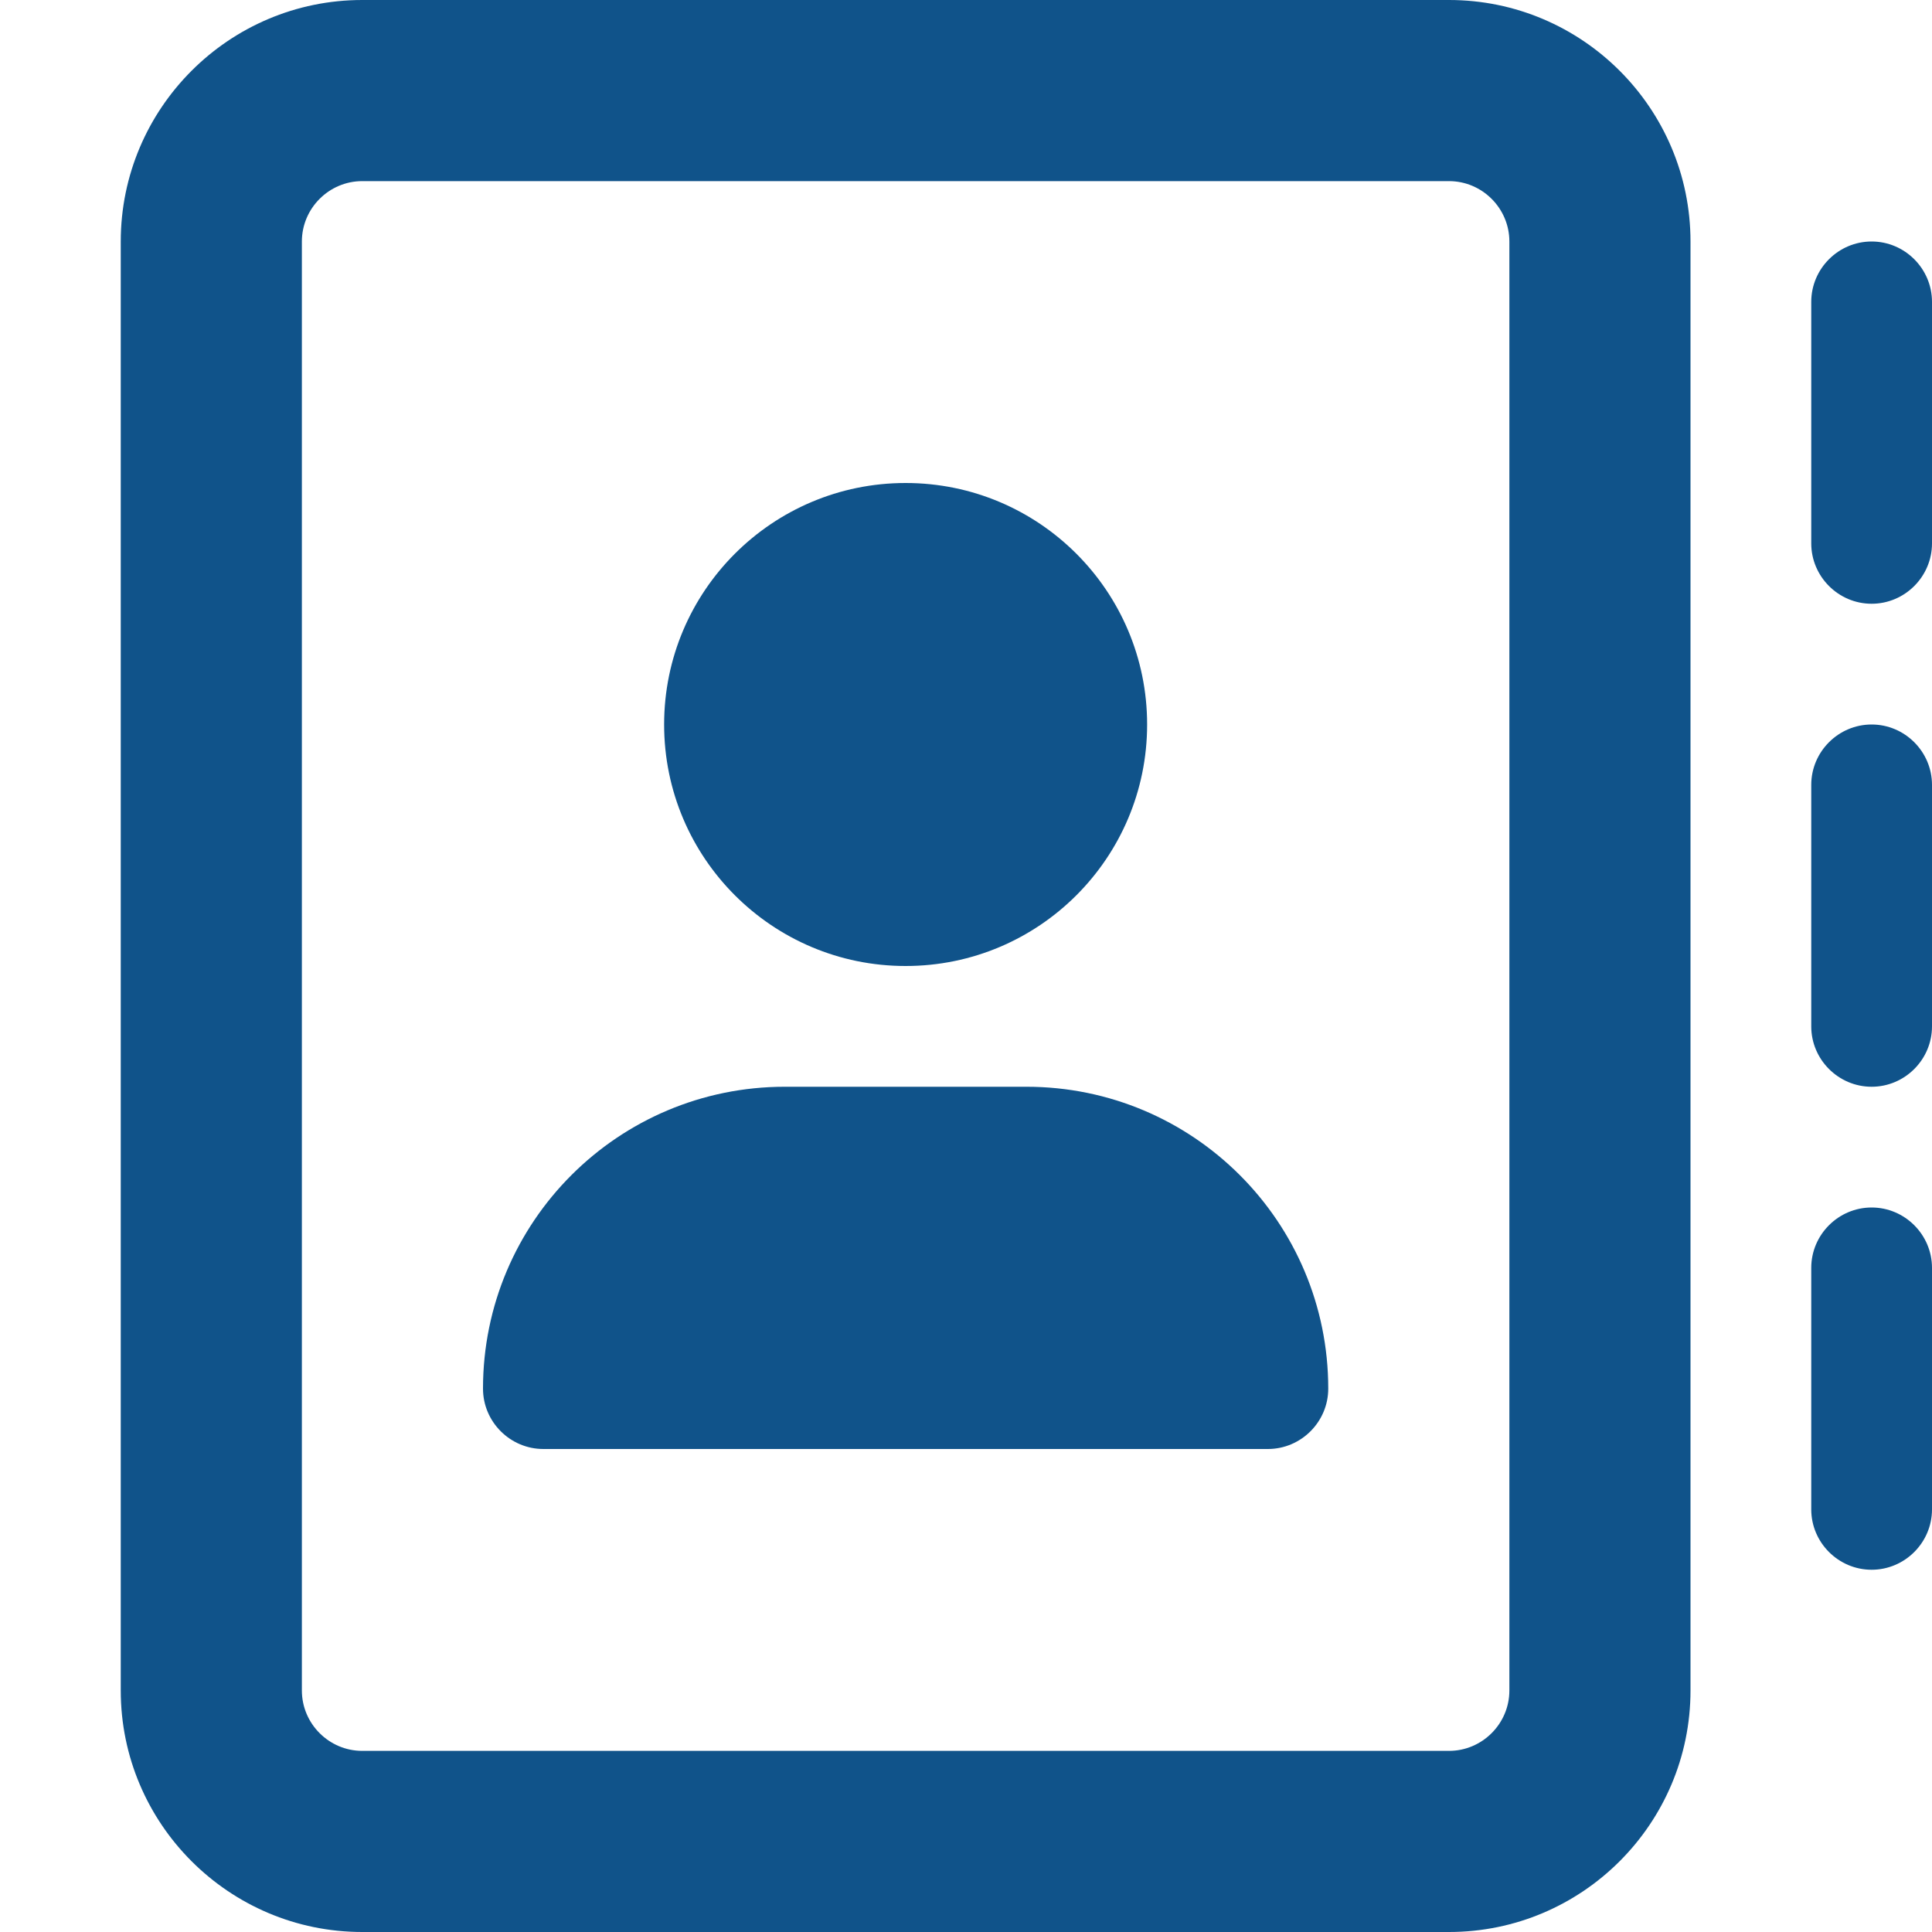
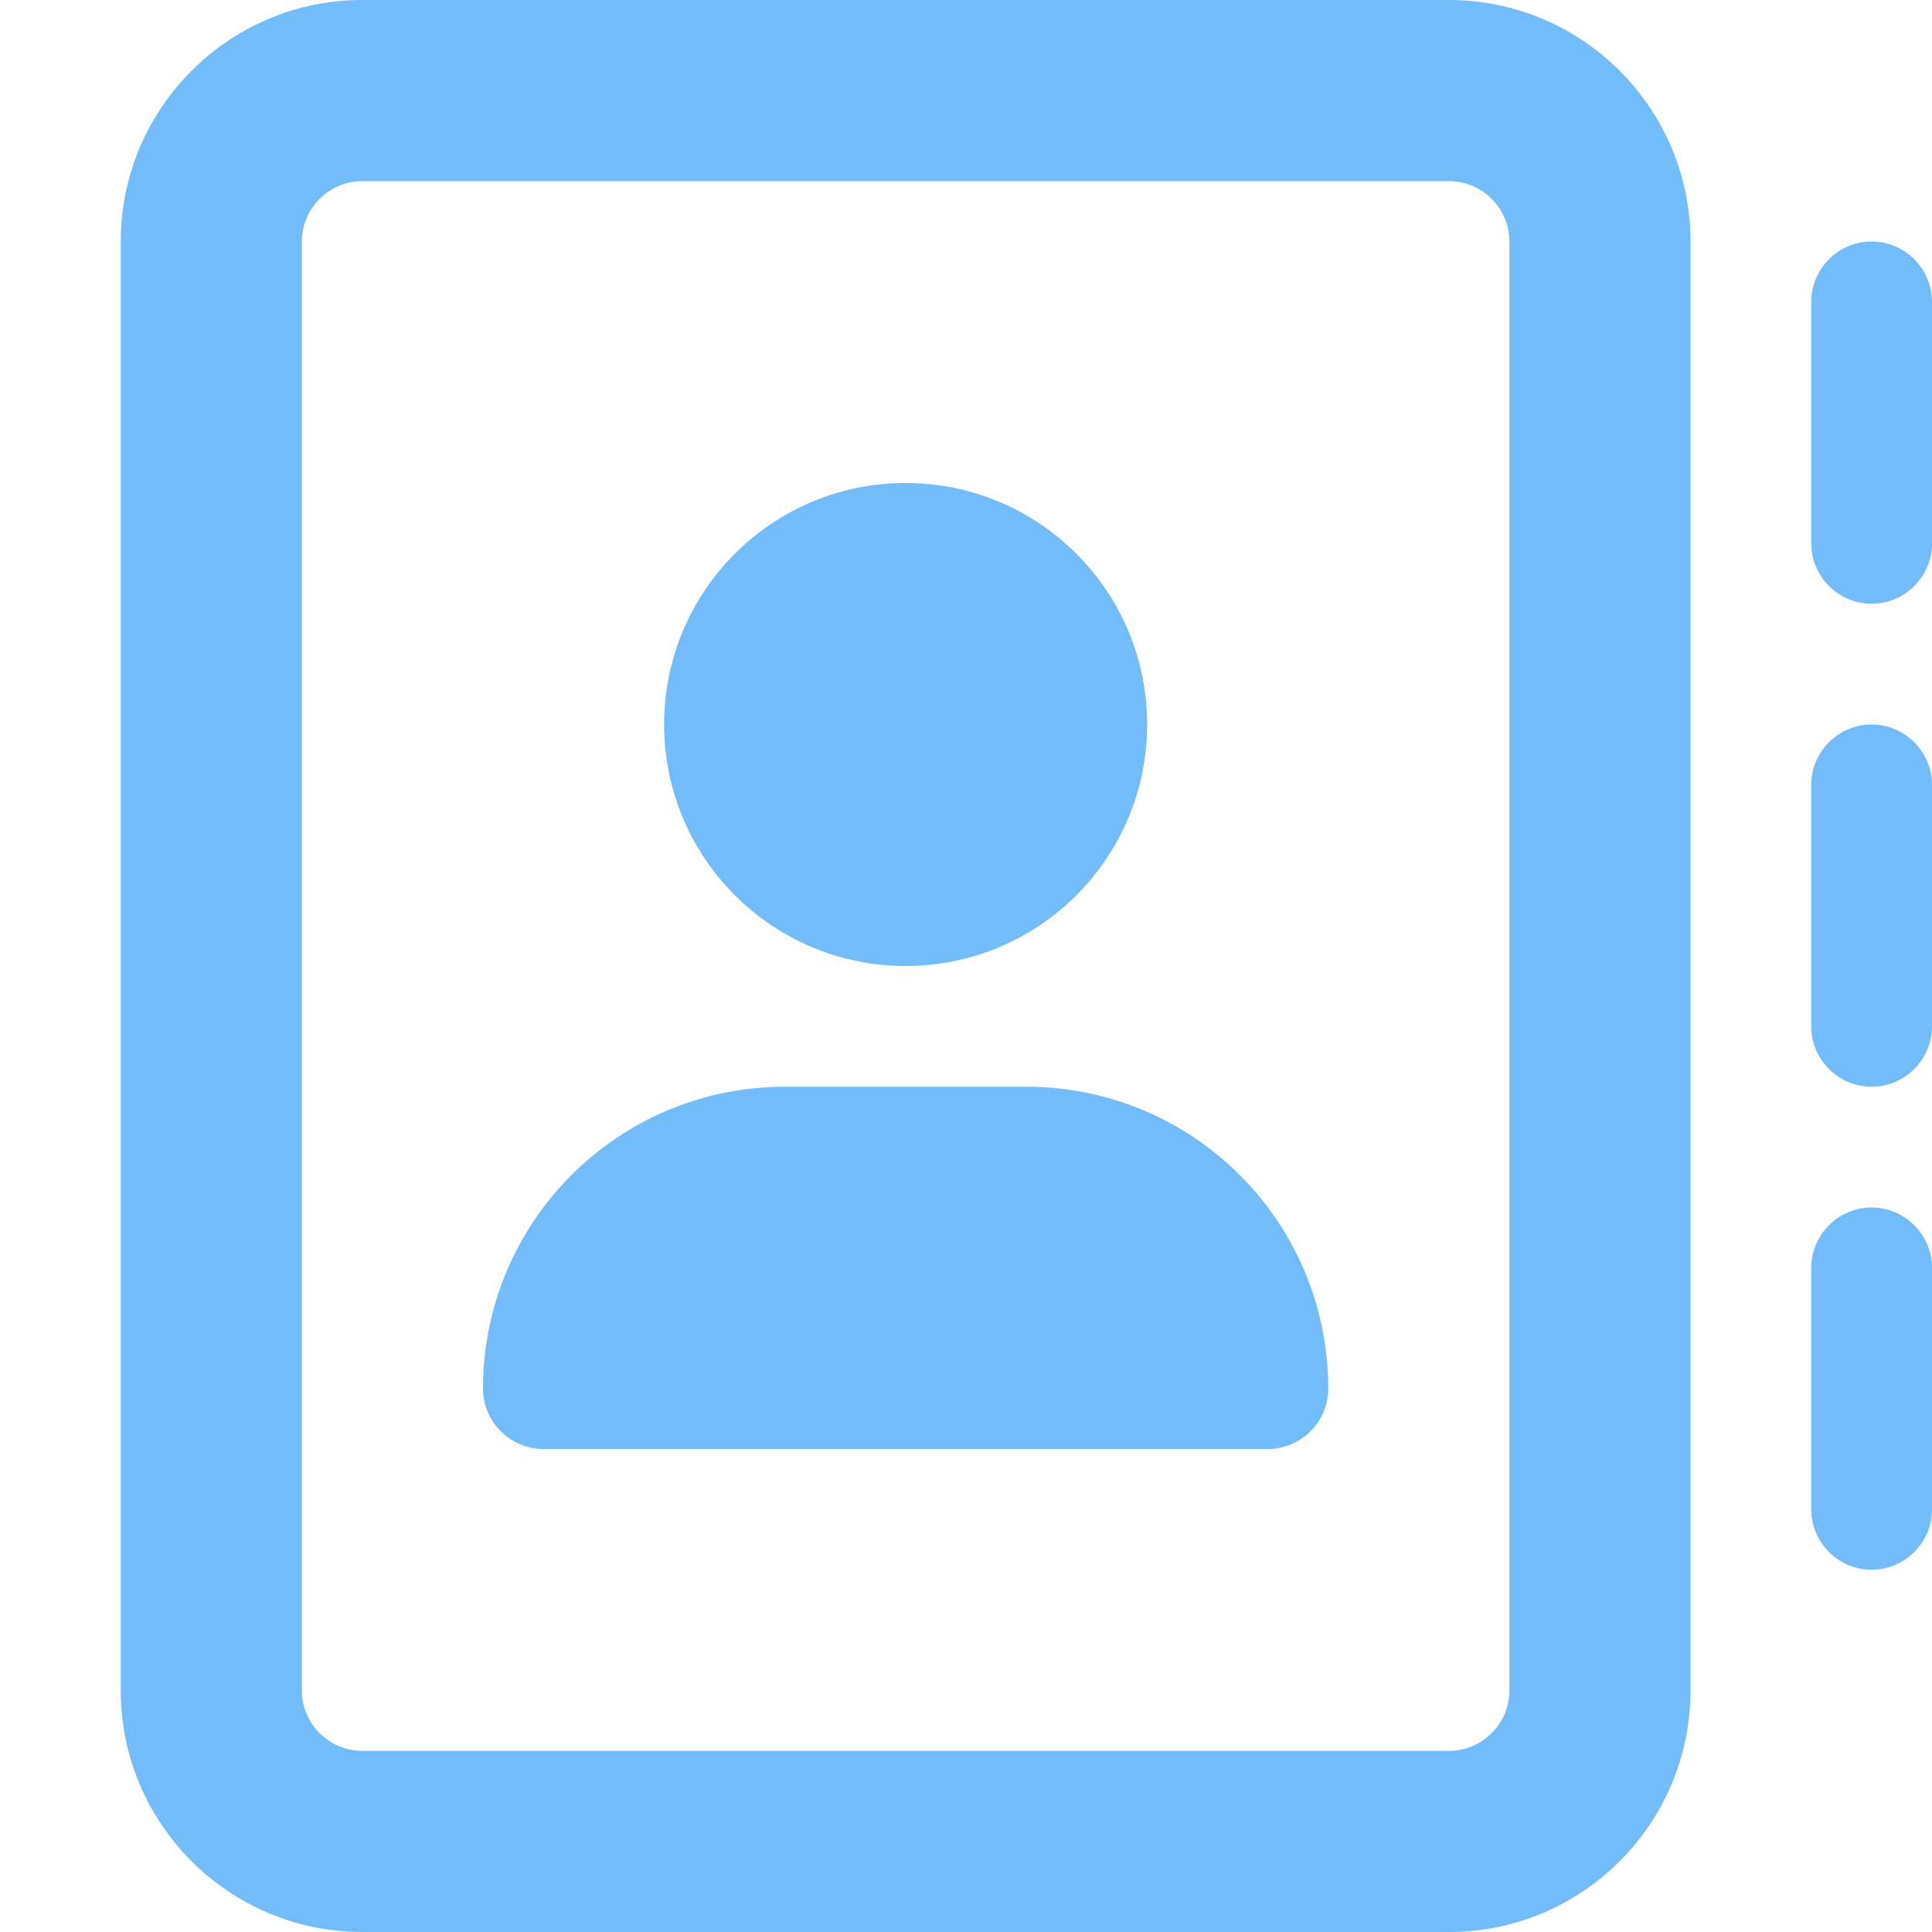
<svg xmlns="http://www.w3.org/2000/svg" viewBox="0 0 512 512">
-   <path fill="#10538a" d="M384 48c8.8 0 16 7.2 16 16l0 384c0 8.8-7.2 16-16 16L96 464c-8.8 0-16-7.2-16-16L80 64c0-8.8 7.2-16 16-16l288 0zM96 0C60.7 0 32 28.7 32 64l0 384c0 35.3 28.7 64 64 64l288 0c35.3 0 64-28.7 64-64l0-384c0-35.3-28.7-64-64-64L96 0zM240 256a64 64 0 1 0 0-128 64 64 0 1 0 0 128zm-32 32c-44.2 0-80 35.8-80 80c0 8.8 7.2 16 16 16l192 0c8.8 0 16-7.2 16-16c0-44.2-35.8-80-80-80l-64 0zM512 80c0-8.8-7.2-16-16-16s-16 7.2-16 16l0 64c0 8.8 7.2 16 16 16s16-7.2 16-16l0-64zM496 192c-8.8 0-16 7.2-16 16l0 64c0 8.8 7.2 16 16 16s16-7.2 16-16l0-64c0-8.8-7.2-16-16-16zm16 144c0-8.8-7.2-16-16-16s-16 7.2-16 16l0 64c0 8.8 7.2 16 16 16s16-7.2 16-16l0-64z" />
+   <path fill="#72bcf9" d="M384 48c8.8 0 16 7.2 16 16l0 384c0 8.8-7.2 16-16 16L96 464c-8.8 0-16-7.2-16-16L80 64c0-8.8 7.2-16 16-16l288 0zM96 0C60.7 0 32 28.7 32 64l0 384c0 35.3 28.7 64 64 64l288 0c35.3 0 64-28.7 64-64l0-384c0-35.3-28.7-64-64-64L96 0zM240 256a64 64 0 1 0 0-128 64 64 0 1 0 0 128zm-32 32c-44.2 0-80 35.8-80 80c0 8.8 7.2 16 16 16l192 0c8.8 0 16-7.2 16-16c0-44.2-35.8-80-80-80l-64 0zM512 80c0-8.8-7.2-16-16-16s-16 7.2-16 16l0 64c0 8.8 7.2 16 16 16s16-7.2 16-16l0-64zM496 192c-8.8 0-16 7.2-16 16l0 64c0 8.8 7.2 16 16 16s16-7.2 16-16l0-64c0-8.8-7.2-16-16-16zm16 144c0-8.8-7.2-16-16-16s-16 7.2-16 16l0 64c0 8.8 7.2 16 16 16s16-7.2 16-16l0-64z" />
</svg>
